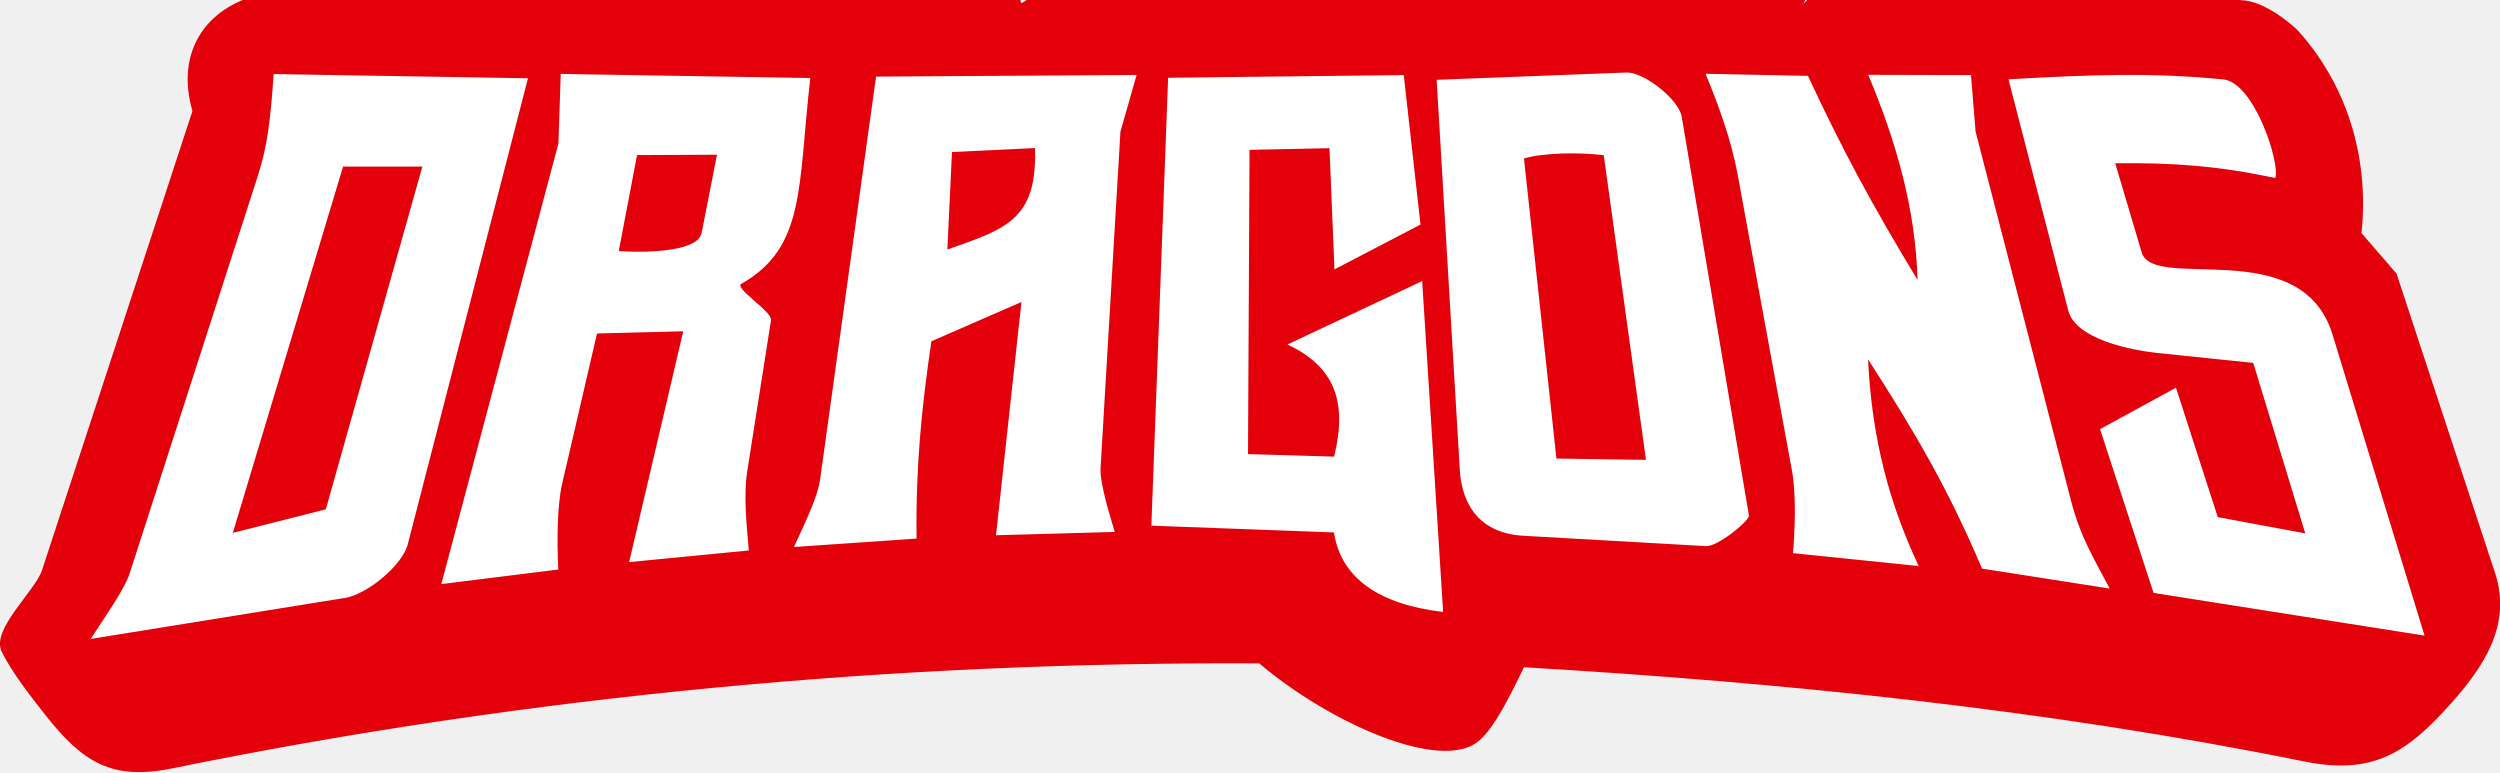
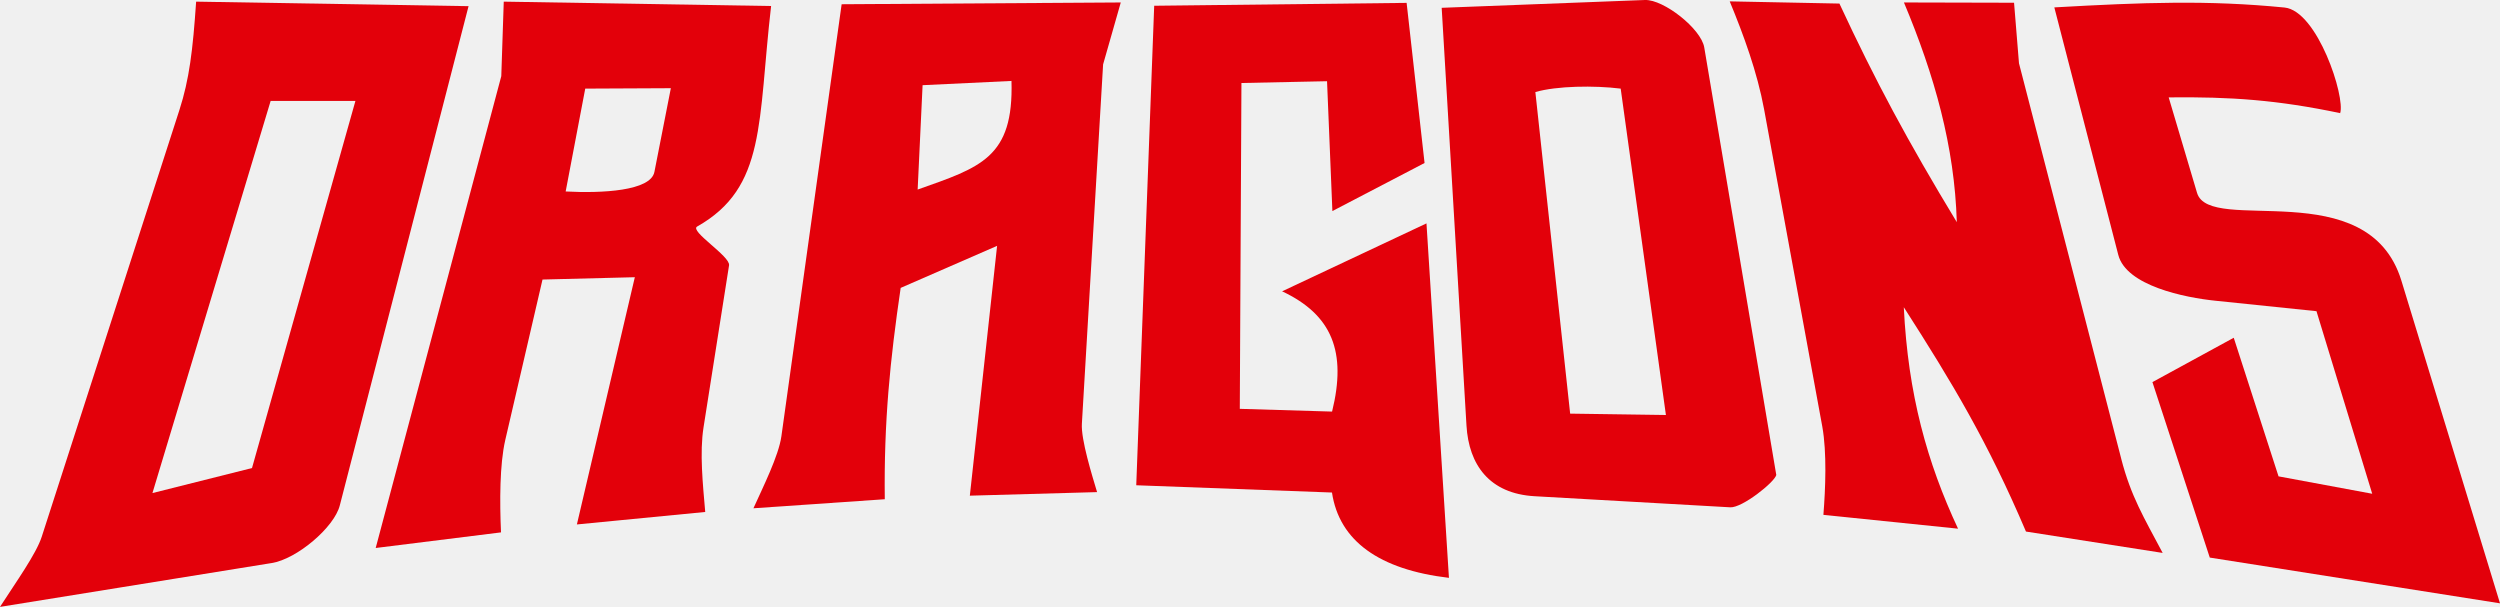
- <svg xmlns="http://www.w3.org/2000/svg" id="Layer_2" data-name="Layer 2" viewBox="0 0 195.51 60.38">
+ <svg xmlns="http://www.w3.org/2000/svg" id="Layer_2" data-name="Layer 2" viewBox="0 0 182.53 44.31">
  <defs>
    <style>
      .cls-1 {
-         fill: #fff;
-       }
- 
-       .cls-2 {
        fill: #e3000a;
      }
    </style>
  </defs>
  <g id="Layer_1-2" data-name="Layer 1">
-     <path class="cls-1" d="M161.95,39.14c.72,2.78,1.66,4.3,3.03,6.89l-9.98-1.56c-2.78-6.53-5.36-10.83-8.92-16.38.31,6.36,1.7,11.33,3.96,16.17l-9.83-1.01c.15-1.9.26-4.54-.08-6.44l-4.25-23.17c-.5-2.71-1.49-5.41-2.51-7.88l8.01.16c2.62,5.64,5,10.07,8.57,15.96-.16-5.51-1.63-10.73-3.86-16.04l8.04.02.36,4.42,7.46,28.85Z" />
-     <path class="cls-1" d="M26.92,46.77l-19.83,3.2c1.18-1.83,2.65-3.88,3.05-5.13l10.04-31.14c.72-2.23.98-4.36,1.22-7.91l19.89.33-9.4,36.45c-.41,1.61-3.13,3.91-4.97,4.21ZM25.48,39.83l7.55-26.8h-6.19s-8.63,28.63-8.63,28.63l7.28-1.83Z" />
-     <path class="cls-1" d="M49.21,43.96l4.23-18.05-6.74.17-2.72,11.72c-.41,1.78-.41,4.5-.31,6.74l-9.15,1.14,9.16-34.46.18-5.44,19.52.32c-.98,8.47-.34,13.24-5.4,16.1-.58.33,2.43,2.17,2.33,2.83l-1.86,11.81c-.3,1.88-.05,4.2.12,6.2l-9.36.91ZM56.07,12.1l-6.25.03-1.43,7.51c2.63.14,6.21-.03,6.48-1.43l1.2-6.11Z" />
-     <path class="cls-1" d="M164.23,33.56l5.94-3.24,3.27,10.12,6.84,1.27-4.07-13.33-7.35-.76c-2.28-.23-6.54-1.1-7.12-3.35l-4.67-18.07c6.57-.37,11.21-.54,16.81.01,2.41.25,4.45,6.54,4.06,7.71-4.58-.96-7.96-1.2-12.52-1.15l2.07,6.97c.92,3.11,12.49-1.51,14.92,6.41l7.2,23.56-21.19-3.34-4.19-12.82Z" />
-     <path class="cls-1" d="M104.34,35.71c1.07-4.34.01-7.05-3.65-8.77l10.54-4.96,1.64,25.88c-5.08-.6-8.01-2.69-8.54-6.23l-14.29-.53,1.31-35.03,18.43-.21,1.31,11.69-6.73,3.51-.39-9.48-6.25.13-.12,23.79,6.73.2Z" />
-     <path class="cls-1" d="M77.89,41.86l1.99-18.24-7.04,3.07c-.77,5.24-1.23,9.78-1.16,15.43l-9.59.66c.7-1.55,1.84-3.83,2.04-5.25l4.38-31.54,20.38-.13-1.29,4.52-1.55,26.24c-.07,1.16.74,3.75,1.11,4.99l-9.29.26ZM80.94,11.58l-6.49.31-.36,7.62c4.6-1.63,7.02-2.32,6.85-7.93Z" />
-     <path class="cls-1" d="M133.42,42.71l-14.29-.81c-3.28-.19-4.8-2.27-4.97-5.17l-1.81-30.49,14.84-.57c1.37-.05,4.1,2.1,4.33,3.46l5.26,31.22c-.13.53-2.49,2.41-3.36,2.36ZM128.71,35.96l-3.3-23.82c-1.93-.24-4.66-.2-6.23.25l2.54,23.48,7,.1Z" />
-     <path class="cls-2" d="M56.07,12.1l-1.2,6.11c-.27,1.4-3.85,1.58-6.48,1.43l1.43-7.51,6.25-.03Z" />
-     <path class="cls-2" d="M80.94,11.58c.18,5.61-2.25,6.31-6.85,7.93l.36-7.62,6.49-.31Z" />
-     <g>
-       <polygon class="cls-2" points="26.83 13.03 18.21 41.67 25.48 39.83 33.03 13.03 26.83 13.03" />
-       <path class="cls-2" d="M119.18,12.38l2.54,23.48,7,.1-3.3-23.82c-1.93-.24-4.66-.2-6.23.25Z" />
-       <path class="cls-2" d="M195.11,44.77l-7.69-23.37-2.74-3.17c.63-6.11-1.26-11.78-5.05-15.92,0,0-2.39-2.29-4.39-2.29-.01,0,0-.02-.02-.02h-33.89c-.1.1-.18.2-.28.29.04-.1.08-.19.13-.29h-60.89c-.14.09-.27.19-.42.25-.03-.08-.05-.17-.08-.25H18.98c-3.37,1.38-5.12,4.58-3.93,8.68L3.29,44.58c-.54,1.65-3.98,4.62-3.17,6.35.72,1.53,2.27,3.52,3.46,5.03,2.91,3.67,5.18,5.09,9.89,4.13,28.05-5.72,56.59-8.36,85.01-8.21,5.56,4.71,14.22,8.52,17.15,6.08,1.21-1.01,2.4-3.4,3.55-5.78,20.29,1.2,40.9,3.29,60.97,7.36,5.37,1.09,8.02-.6,11.51-4.51,2.45-2.75,4.83-6.08,3.46-10.24ZM26.92,46.77l-19.83,3.2c1.18-1.83,2.65-3.88,3.05-5.13l10.04-31.14c.72-2.23.98-4.36,1.22-7.91l19.89.33-9.4,36.45c-.41,1.61-3.13,3.91-4.97,4.21ZM58.56,43.05l-9.36.91,4.23-18.05-6.74.17-2.72,11.72c-.41,1.78-.41,4.5-.31,6.74l-9.15,1.14,9.16-34.46.18-5.44,19.52.32c-.98,8.47-.34,13.24-5.4,16.1-.58.33,2.43,2.17,2.33,2.83l-1.86,11.81c-.3,1.88-.05,4.2.12,6.2ZM87.62,10.37l-1.55,26.24c-.07,1.16.74,3.75,1.11,4.99l-9.29.26,1.99-18.24-7.04,3.07c-.77,5.24-1.23,9.78-1.16,15.43l-9.59.66c.7-1.55,1.84-3.83,2.04-5.25l4.38-31.54,20.38-.13-1.29,4.52ZM104.33,41.64l-14.29-.53,1.31-35.03,18.43-.21,1.31,11.69-6.73,3.51-.39-9.48-6.25.13-.12,23.79,6.73.2c1.07-4.34.01-7.05-3.65-8.77l10.54-4.96,1.64,25.88c-5.08-.6-8.01-2.69-8.54-6.23ZM133.42,42.71l-14.29-.81c-3.28-.19-4.8-2.27-4.97-5.17l-1.81-30.49,14.84-.57c1.37-.05,4.1,2.1,4.33,3.46l5.26,31.22c-.13.53-2.49,2.41-3.36,2.36ZM155.01,44.48c-2.78-6.53-5.36-10.83-8.92-16.38.31,6.36,1.7,11.33,3.96,16.17l-9.83-1.01c.15-1.9.26-4.54-.08-6.44l-4.25-23.17c-.5-2.71-1.49-5.41-2.51-7.88l8.01.16c2.62,5.64,5,10.07,8.57,15.96-.16-5.51-1.63-10.73-3.86-16.04l8.04.02.36,4.42,7.46,28.85c.72,2.78,1.66,4.3,3.03,6.89l-9.98-1.56ZM168.42,46.38l-4.19-12.82,5.94-3.24,3.27,10.12,6.84,1.27-4.07-13.33-7.35-.76c-2.27-.23-6.54-1.1-7.12-3.35l-4.67-18.07c6.57-.37,11.21-.54,16.81.01,2.41.25,4.45,6.54,4.06,7.71-4.58-.96-7.96-1.2-12.52-1.15l2.07,6.97c.92,3.11,12.49-1.51,14.92,6.41l7.2,23.56-21.19-3.34Z" />
-     </g>
+     <path class="cls-1" d="M154.87,33.48c.72,2.78,1.66,4.3,3.03,6.89l-9.98-1.56c-2.78-6.53-5.36-10.83-8.92-16.38.31,6.36,1.7,11.33,3.96,16.17l-9.83-1.01c.15-1.9.26-4.54-.08-6.44l-4.25-23.17c-.5-2.71-1.49-5.41-2.51-7.88l8.01.16c2.62,5.64,5,10.07,8.57,15.96-.16-5.51-1.63-10.73-3.86-16.04l8.04.02.36,4.42,7.46,28.85Z" />
+     <path class="cls-1" d="M19.83,41.11L0,44.31c1.18-1.83,2.65-3.88,3.05-5.13L13.1,8.03c.72-2.23.98-4.36,1.22-7.91l19.89.33-9.4,36.45c-.41,1.61-3.13,3.91-4.97,4.21ZM18.4,34.17l7.55-26.8h-6.19s-8.63,28.63-8.63,28.63l7.28-1.83Z" />
+     <path class="cls-1" d="M42.12,38.29l4.23-18.05-6.74.17-2.72,11.72c-.41,1.78-.41,4.5-.31,6.74l-9.15,1.14L36.6,5.56l.18-5.44,19.52.32c-.98,8.47-.34,13.24-5.4,16.1-.58.33,2.43,2.17,2.33,2.83l-1.86,11.81c-.3,1.88-.05,4.2.12,6.2l-9.36.91ZM48.98,6.44l-6.25.03-1.43,7.51c2.63.14,6.21-.03,6.48-1.43l1.2-6.11Z" />
+     <path class="cls-1" d="M157.15,27.9l5.94-3.24,3.27,10.12,6.84,1.27-4.07-13.33-7.35-.76c-2.28-.23-6.54-1.1-7.12-3.35l-4.67-18.07c6.57-.37,11.21-.54,16.81.01,2.41.25,4.45,6.54,4.06,7.71-4.58-.96-7.96-1.2-12.52-1.15l2.07,6.97c.92,3.11,12.49-1.51,14.92,6.41l7.2,23.56-21.19-3.34-4.19-12.82Z" />
+     <path class="cls-1" d="M97.26,30.04c1.07-4.34.01-7.05-3.65-8.77l10.54-4.96,1.64,25.88c-5.08-.6-8.01-2.69-8.54-6.23l-14.29-.53L84.27.42l18.43-.21,1.31,11.69-6.73,3.51-.39-9.48-6.25.13-.12,23.79,6.73.2Z" />
+     <path class="cls-1" d="M70.81,36.19l1.99-18.24-7.04,3.07c-.77,5.24-1.23,9.78-1.16,15.43l-9.59.66c.7-1.55,1.84-3.83,2.04-5.25L61.45.31l20.38-.13-1.29,4.52-1.55,26.24c-.07,1.16.74,3.75,1.11,4.99l-9.29.26ZM73.85,5.91l-6.49.31-.36,7.62c4.6-1.63,7.02-2.32,6.85-7.93Z" />
+     <path class="cls-1" d="M126.33,37.04l-14.29-.81c-3.28-.19-4.8-2.27-4.97-5.17l-1.81-30.49L120.1,0c1.37-.05,4.1,2.1,4.33,3.46l5.26,31.22c-.13.53-2.49,2.41-3.36,2.36ZM121.63,30.29l-3.3-23.82c-1.93-.24-4.66-.2-6.23.25l2.54,23.48,7,.1Z" />
  </g>
</svg>
